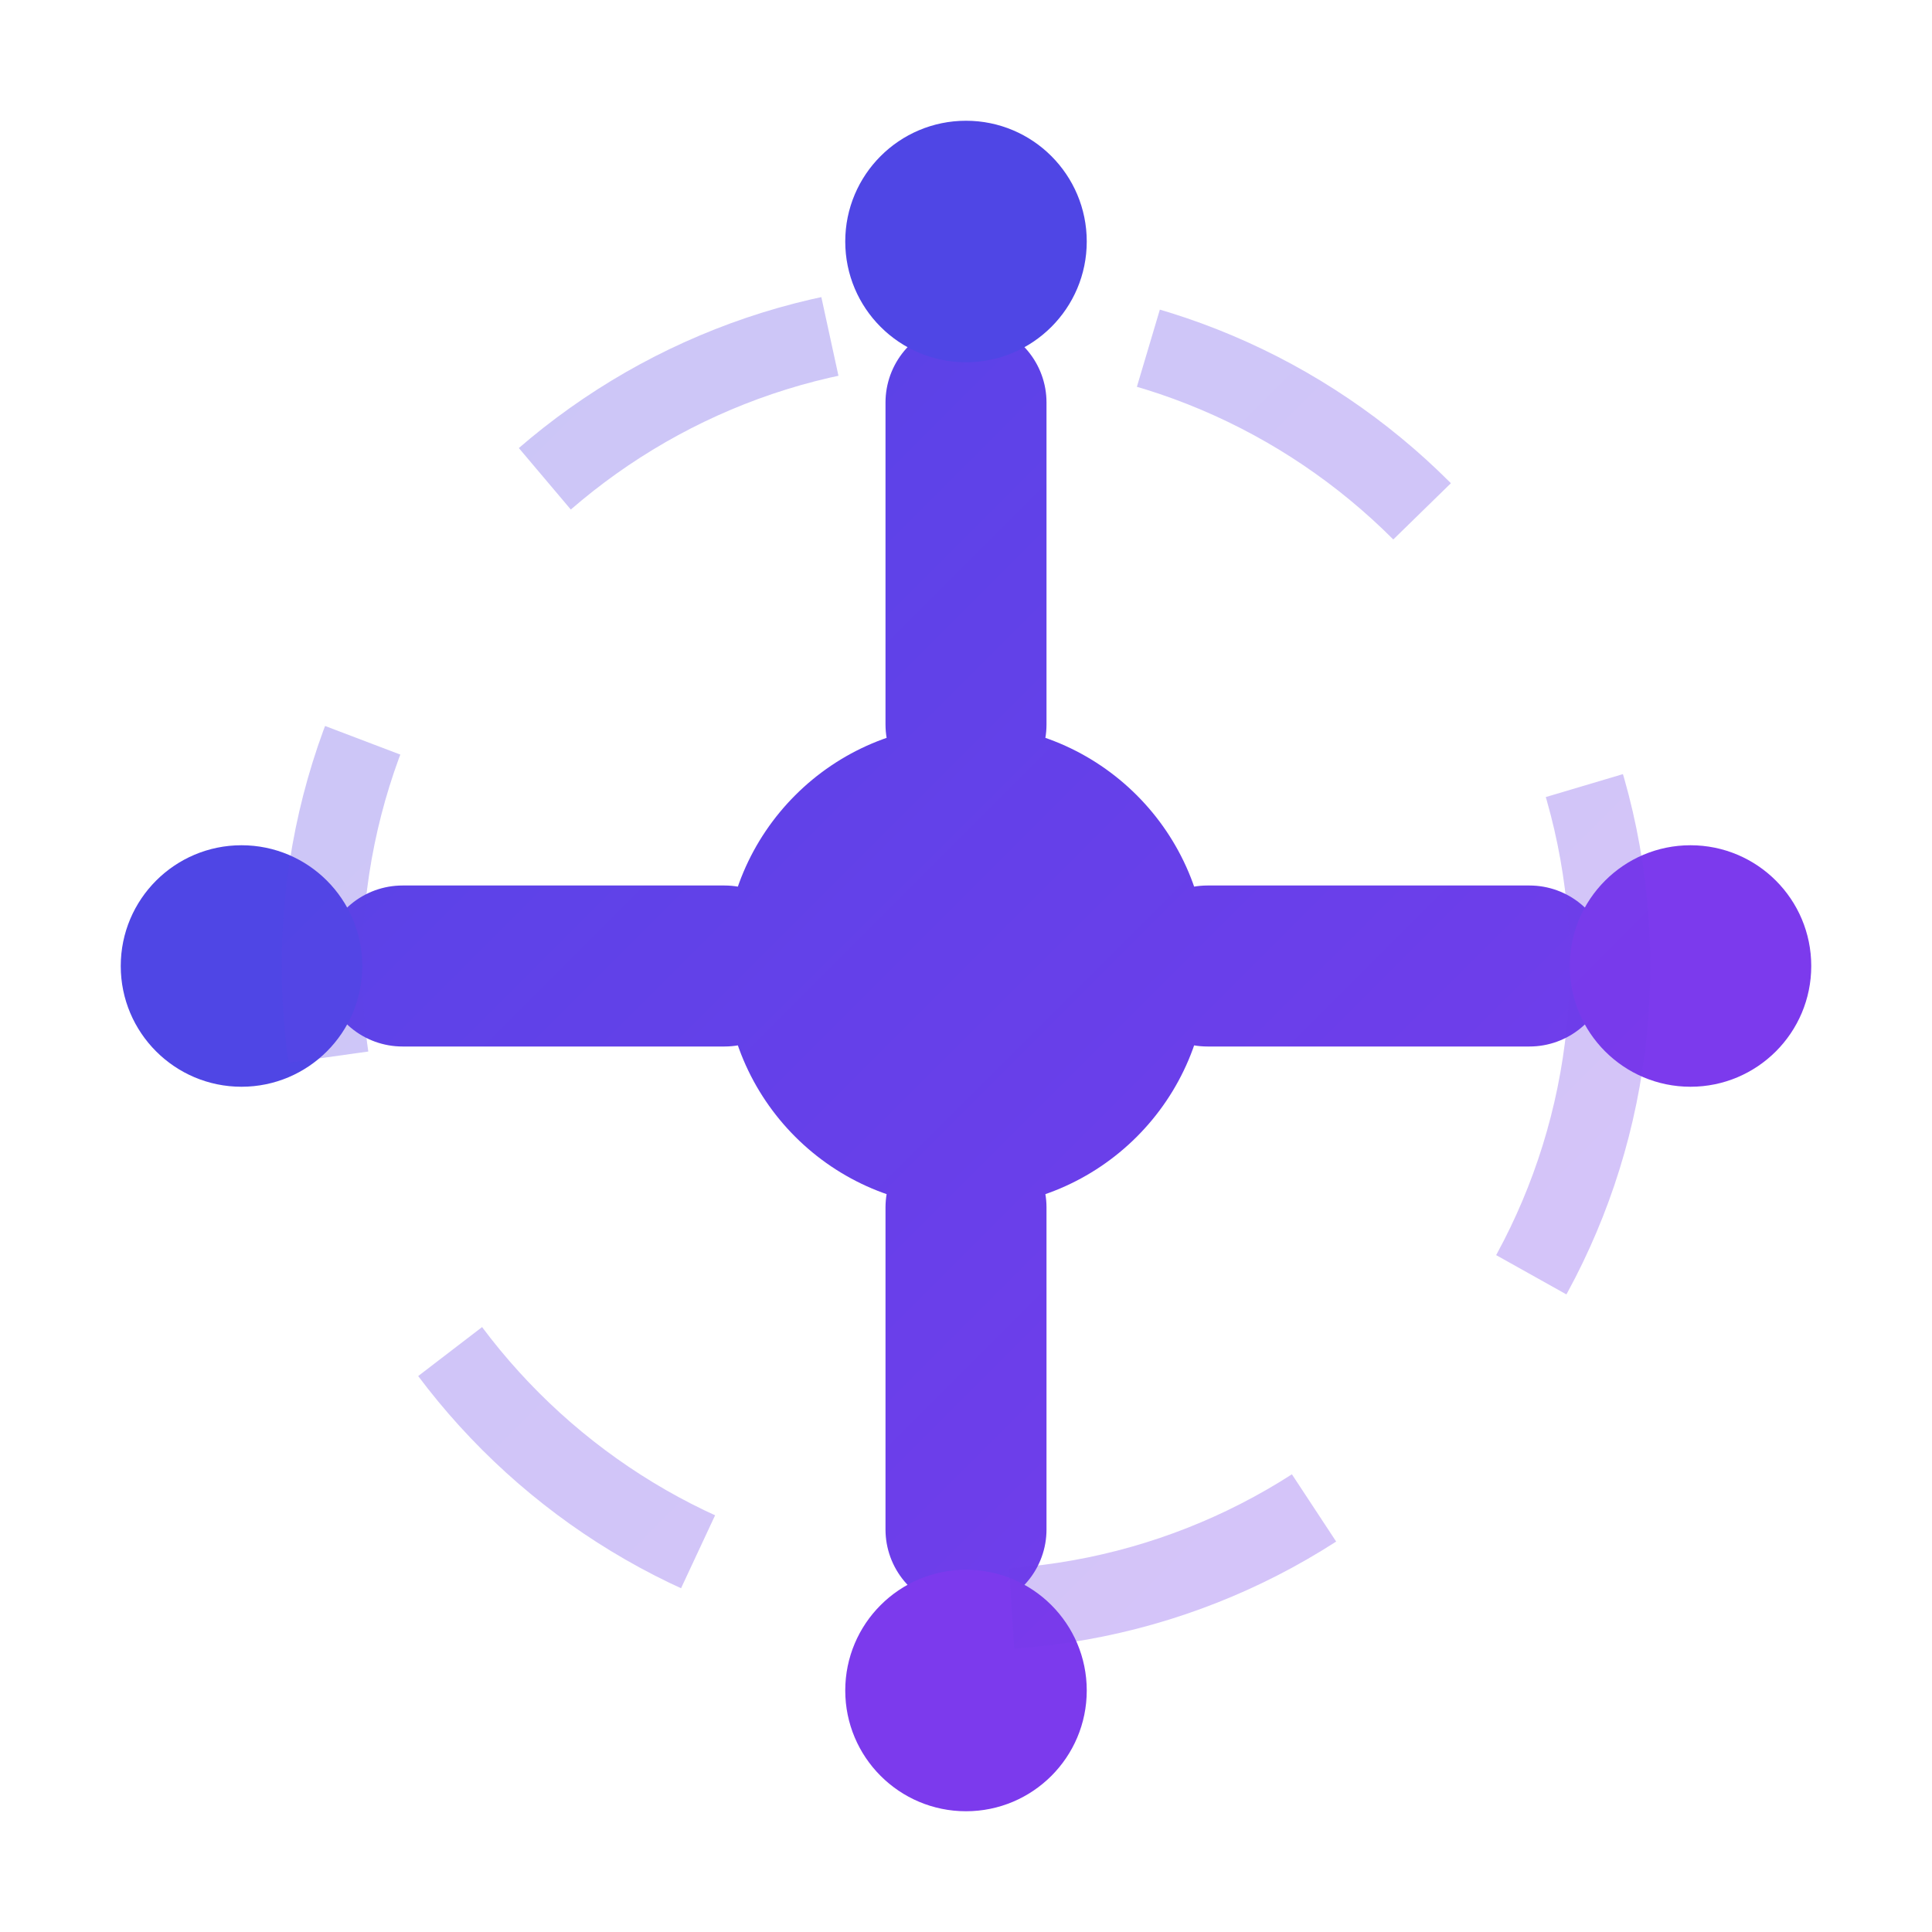
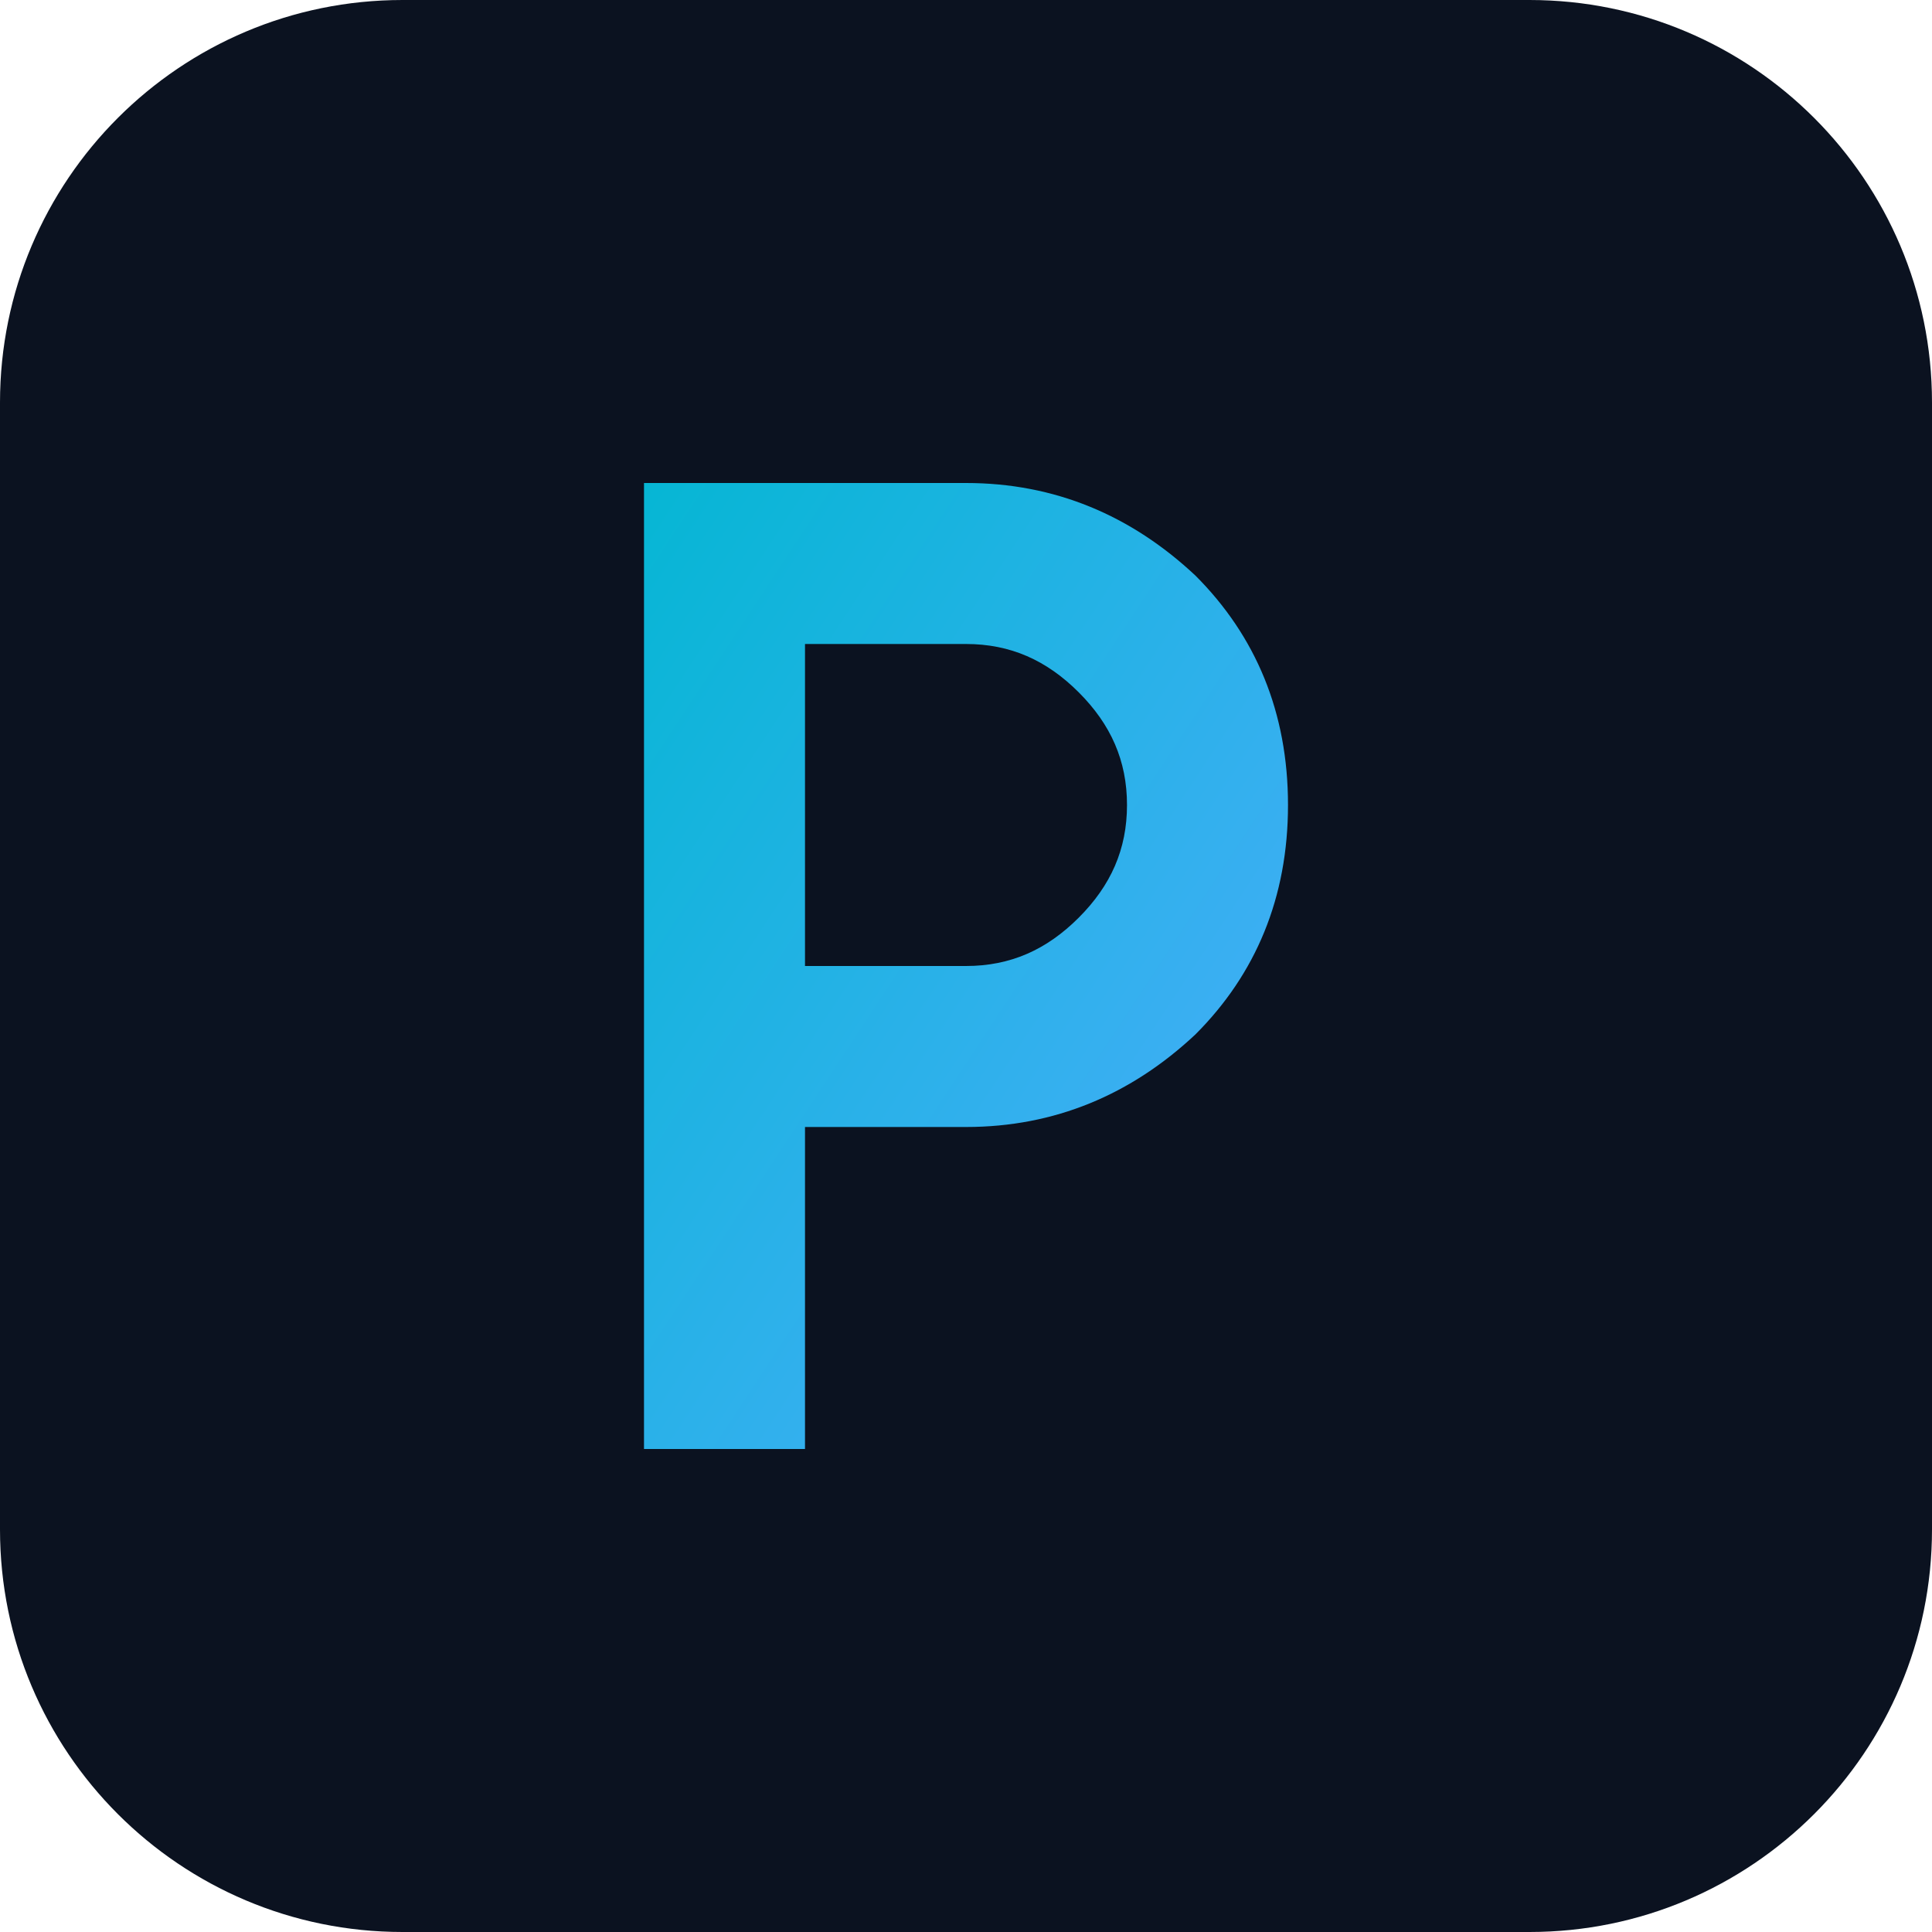
- <svg xmlns="http://www.w3.org/2000/svg" viewBox="0 0 24 24" fill="none">
+ <svg xmlns="http://www.w3.org/2000/svg" viewBox="0 0 48 48" fill="none">
  <defs>
-     <linearGradient id="logo_gradient" x1="2" y1="2" x2="22" y2="22" gradientUnits="userSpaceOnUse">
-       <stop offset="0%" stop-color="#4F46E5" stop-opacity="1" />
-       <stop offset="100%" stop-color="#7C3AED" stop-opacity="1" />
+     <linearGradient id="pgrad" x1="0%" y1="0%" x2="100%" y2="100%">
+       <stop offset="0%" stop-color="#06b6d4" />
+       <stop offset="100%" stop-color="#4facfe" />
    </linearGradient>
  </defs>
-   <circle cx="12" cy="12" r="3" fill="url(#logo_gradient)" />
-   <g stroke="url(#logo_gradient)" stroke-width="2" stroke-linecap="round" stroke-linejoin="round">
-     <path d="M12 9V5" />
-     <path d="M12 19v-4" />
-     <path d="M9 12H5" />
-     <path d="M19 12h-4" />
-     <circle cx="12" cy="3" r="1.5" fill="#4F46E5" stroke="none" />
-     <circle cx="12" cy="21" r="1.5" fill="#7C3AED" stroke="none" />
-     <circle cx="3" cy="12" r="1.5" fill="#4F46E5" stroke="none" />
-     <circle cx="21" cy="12" r="1.5" fill="#7C3AED" stroke="none" />
-   </g>
-   <circle cx="12" cy="12" r="8" stroke="url(#logo_gradient)" stroke-width="1" stroke-opacity="0.3" stroke-dasharray="4 4" />
+   <rect x="0" y="0" width="48" height="48" rx="10" fill="#0b1220" />
+   <path d="M16 36V12h8c2.2 0 4.1.8 5.7 2.3C31.2 15.8 32 17.7 32 20s-.8 4.2-2.3 5.7C28.1 27.2 26.2 28 24 28h-4v8h-4zm4-12h4c1.1 0 2-.4 2.8-1.2.8-.8 1.2-1.7 1.2-2.8s-.4-2-1.2-2.8C26 16.4 25.1 16 24 16h-4v8z" fill="url(#pgrad)" />
</svg>
